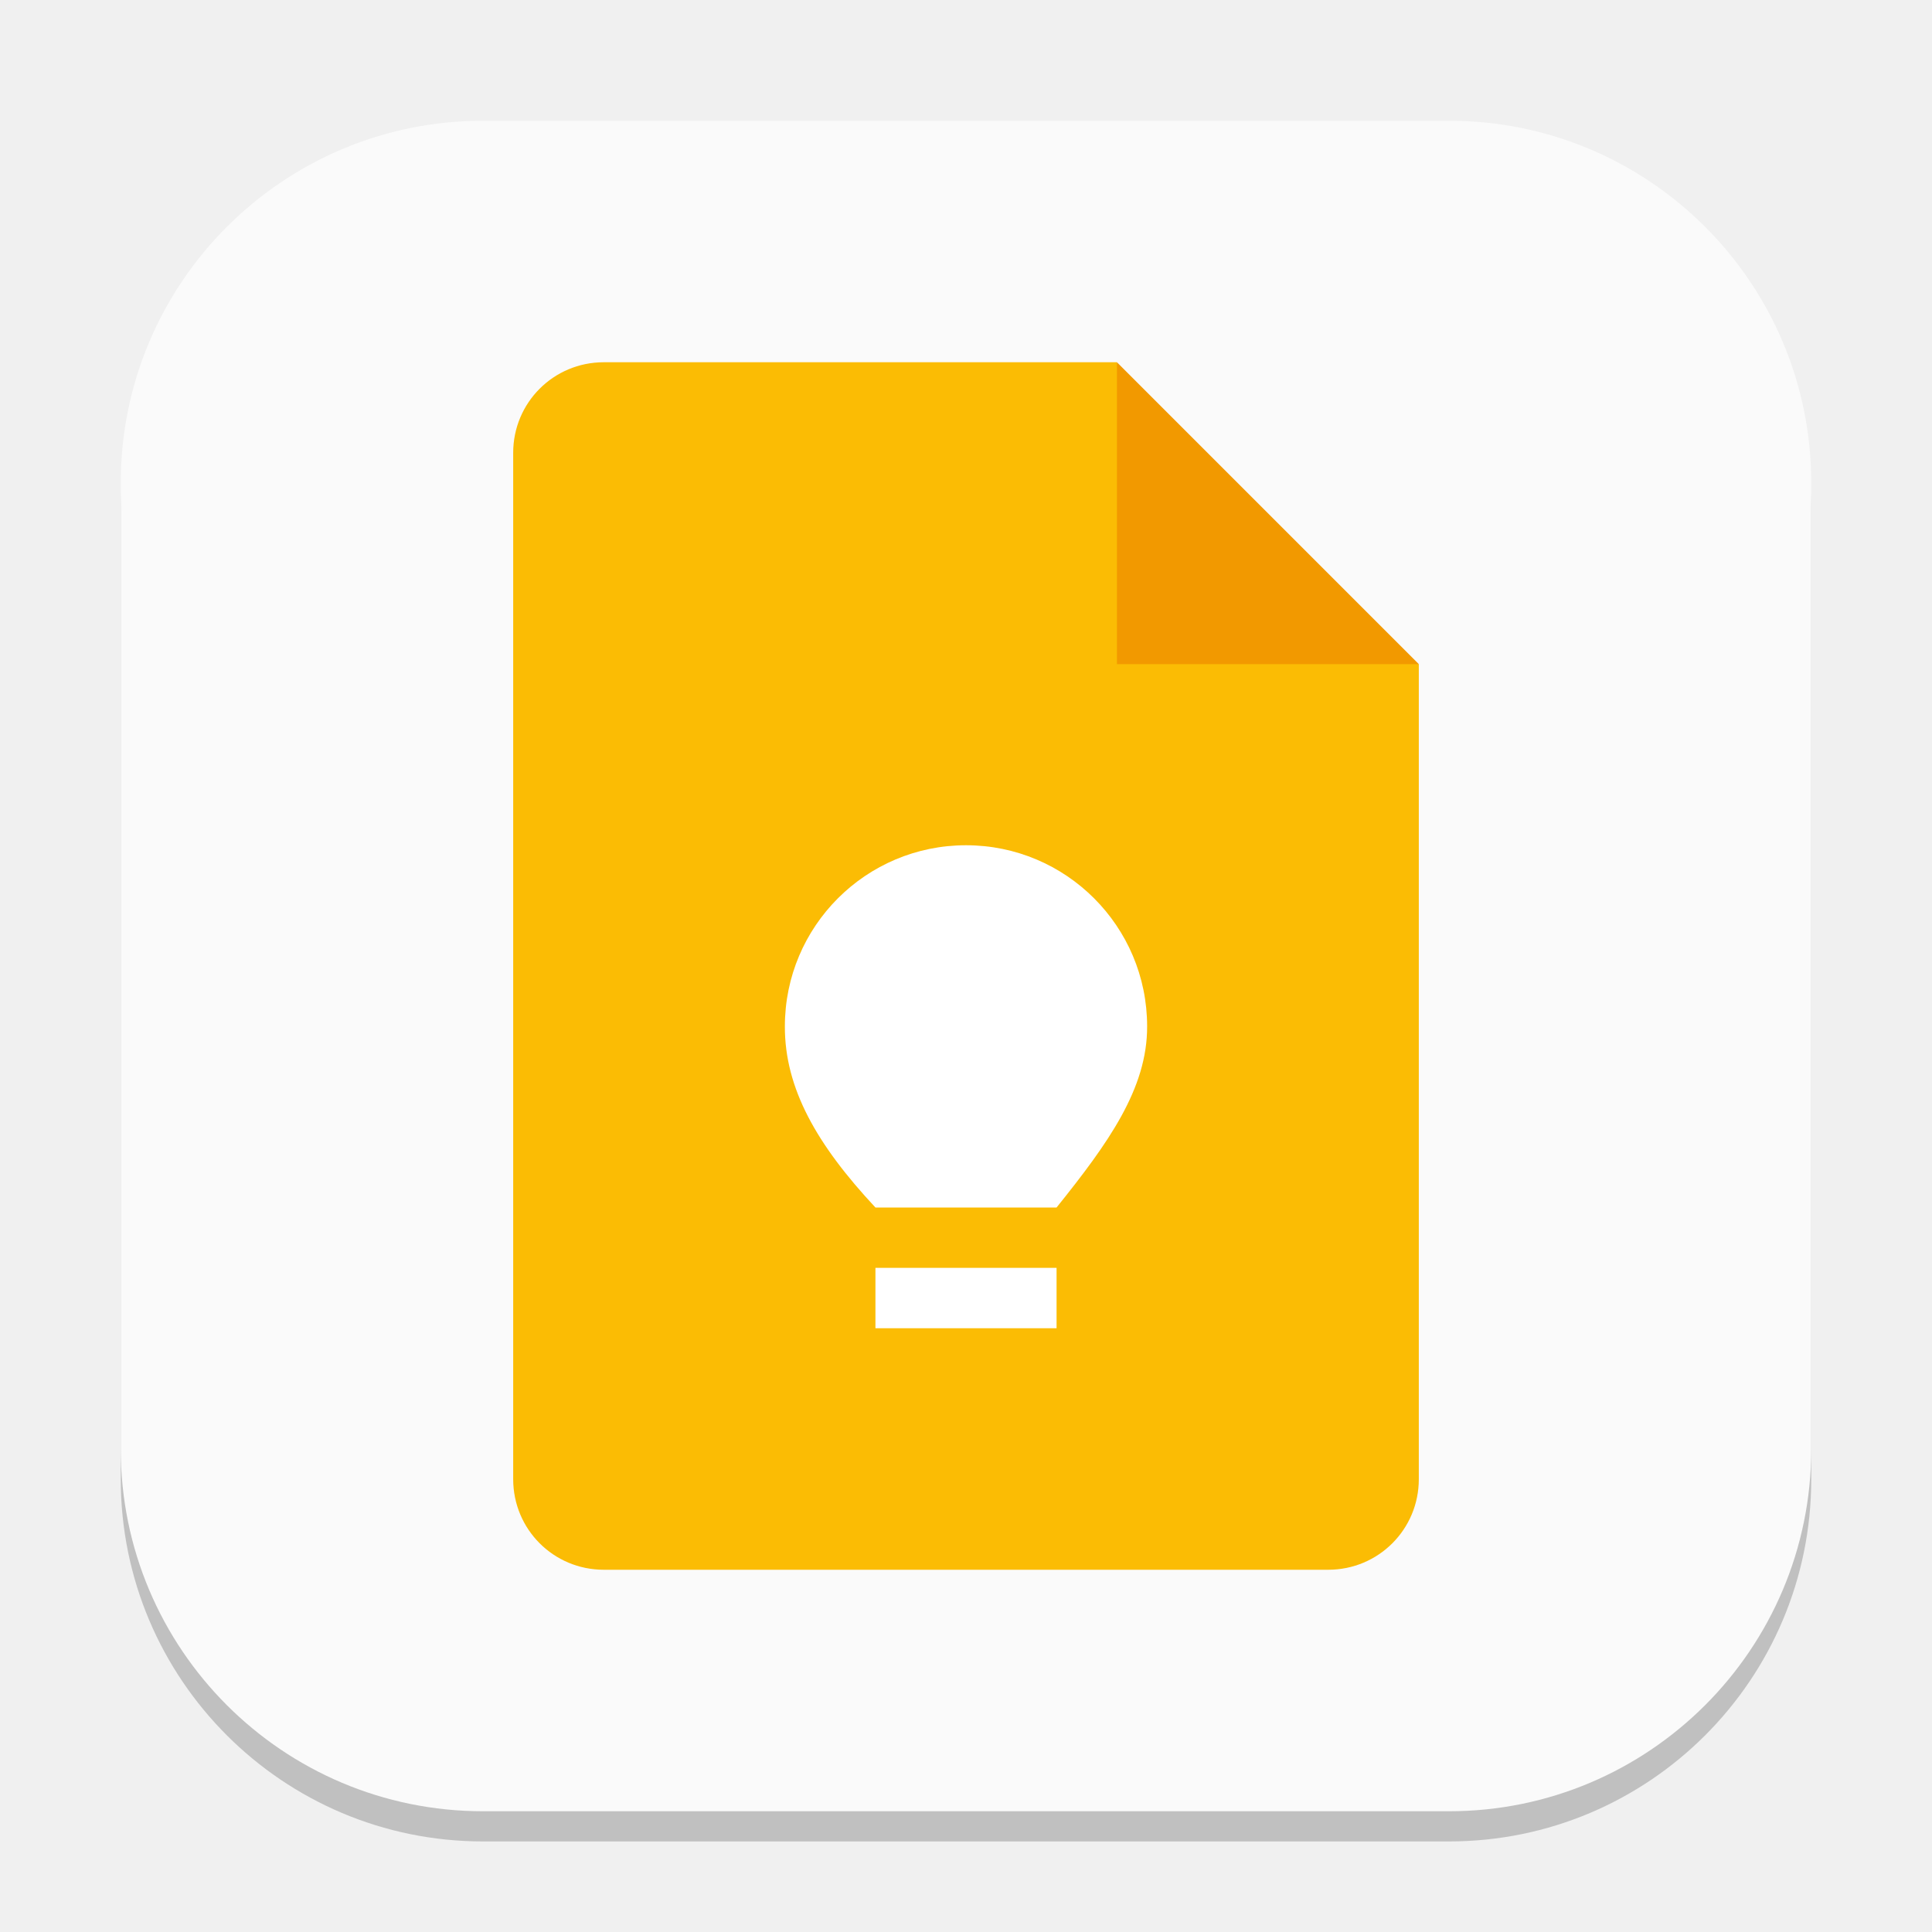
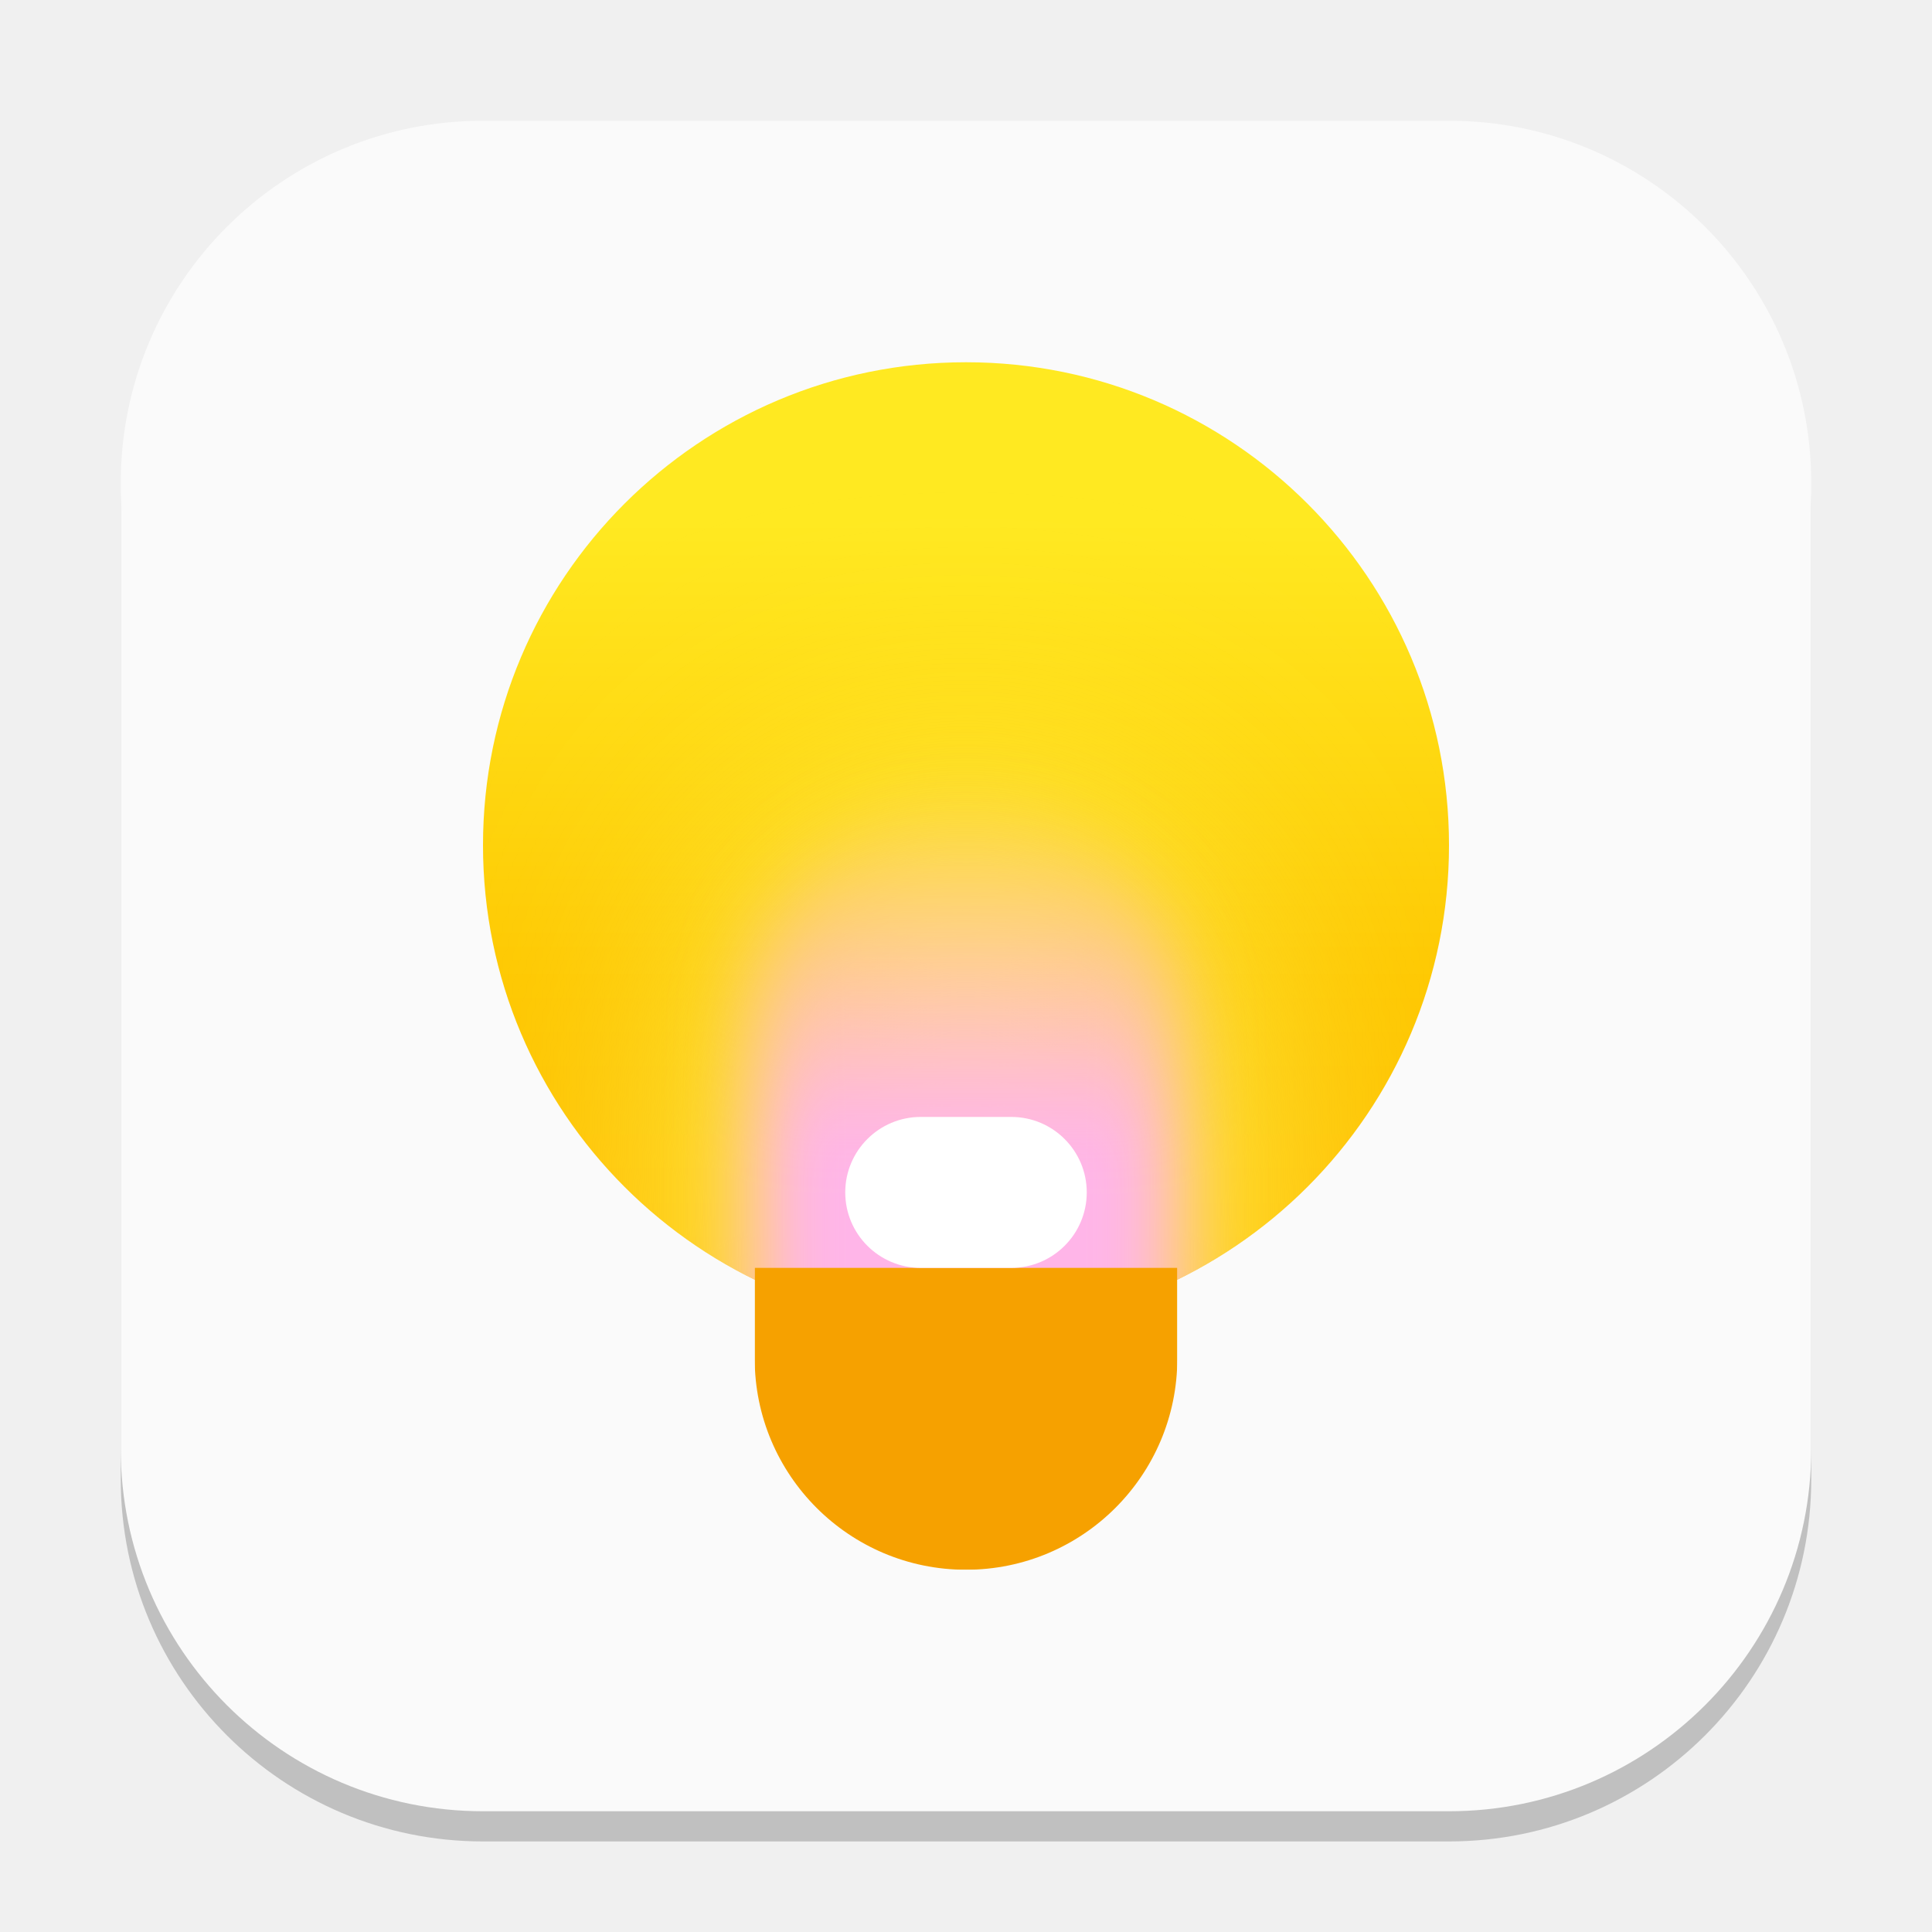
- <svg xmlns="http://www.w3.org/2000/svg" width="64" height="64" viewBox="0 0 64 64" version="1.1" id="svg1">
-   <defs id="defs1" />
+ <svg xmlns="http://www.w3.org/2000/svg" xmlns:xlink="http://www.w3.org/1999/xlink" width="64" height="64" viewBox="0 0 64 64" version="1.1" id="svg1">
+   <defs id="defs1">
+     <linearGradient xlink:href="#linearGradient1" id="linearGradient2" x1="16" y1="0" x2="16" y2="32" gradientUnits="userSpaceOnUse" gradientTransform="translate(16,12)" />
+     <linearGradient id="linearGradient1">
+       <stop style="stop-color:#ffe921;stop-opacity:1;" offset="0.164" id="stop1" />
+       <stop style="stop-color:#fec700;stop-opacity:1;" offset="0.64" id="stop3" />
+       <stop style="stop-color:#ffbe00;stop-opacity:1;" offset="0.959" id="stop2" />
+     </linearGradient>
+     <mask maskUnits="userSpaceOnUse" id="mask9">
+       <circle style="fill:#ffffff;fill-opacity:1" id="circle9" cx="16" cy="16" r="16" />
+     </mask>
+     <filter style="color-interpolation-filters:sRGB" id="filter8" x="-0.894" y="-0.522" width="2.789" height="2.044">
+       <feGaussianBlur stdDeviation="5.218" id="feGaussianBlur8" />
+     </filter>
+     <linearGradient xlink:href="#linearGradient5" id="linearGradient6" x1="17.05" y1="12.766" x2="17" y2="34" gradientUnits="userSpaceOnUse" gradientTransform="translate(-1,-1.5)" />
+     <linearGradient id="linearGradient5">
+       <stop style="stop-color:#ffb8dd;stop-opacity:0;" offset="0.114" id="stop5" />
+       <stop style="stop-color:#ffb5e8;stop-opacity:1;" offset="0.678" id="stop6" />
+     </linearGradient>
+     <mask maskUnits="userSpaceOnUse" id="mask12">
+       <circle style="fill:#ffffff;stroke-width:0.8" id="circle13" cx="16" cy="16" r="16" />
+     </mask>
+     <filter style="color-interpolation-filters:sRGB" id="filter6" x="-0.217" y="-0.113" width="1.434" height="1.225">
+       <feGaussianBlur stdDeviation="1.266" id="feGaussianBlur6" />
+     </filter>
+     <mask maskUnits="userSpaceOnUse" id="mask1">
+       <rect style="fill:#ffffff;fill-opacity:1;stroke-width:1.118" id="rect1-2" width="14" height="10" x="25" y="42" />
+     </mask>
+   </defs>
  <rect style="opacity:0.2;fill:#000000;stroke-width:3.5" id="rect1" width="56" height="56" x="4" y="5" ry="12" />
  <rect style="fill:#fafafa;fill-opacity:1;stroke-width:2" id="rect2" width="56" height="56" x="4" y="4" ry="12" />
-   <path d="m 20,12 c -1.662,0 -3,1.338 -3,3 v 34 c 0,1.662 1.338,3 3,3 h 24 c 1.662,0 3,-1.338 3,-3 V 22 l -8,-2 -2,-8 z" style="fill:#fbbc04;fill-opacity:1;stroke-width:1;stroke-linecap:square;stroke-linejoin:bevel" id="path1151" />
-   <path d="m 37,12 10,10 H 37 Z" style="fill:#f29900;fill-opacity:1;stroke-width:0.577;stroke-linecap:square;stroke-linejoin:bevel" id="path1123" />
-   <path id="path289" style="fill:#ffffff;stroke-width:1.697;stroke-linecap:square;stroke-linejoin:bevel" d="m 32,28 c -3.314,0 -6,2.686 -6,6 -0.007,2.059 1.065,3.929 3,6 h 6 c 1.718,-2.138 3.007,-3.941 3,-6 0,-3.314 -2.686,-6 -6,-6 z m -3,14 v 2 h 6 v -2 z" />
+   <circle style="fill:url(#linearGradient2);stroke-width:0.8" id="path1" cx="32" cy="28" r="16" />
+   <rect style="fill:#fdfd6d;fill-opacity:1;filter:url(#filter8)" id="rect8" width="14" height="24" x="9" y="16" ry="7" mask="url(#mask9)" transform="translate(16,12)" />
+   <rect style="fill:url(#linearGradient6);filter:url(#filter6)" id="rect5" width="14" height="27" x="9" y="14.5" ry="7" mask="url(#mask12)" transform="translate(16,12)" />
+   <rect style="fill:#f6a100;fill-opacity:1" id="rect3" width="14" height="24" x="25" y="28" ry="7" mask="url(#mask1)" />
+   <rect style="fill:#ffffff;fill-opacity:1" id="rect10" width="8" height="5" x="28" y="37" ry="2.5" />
</svg>
